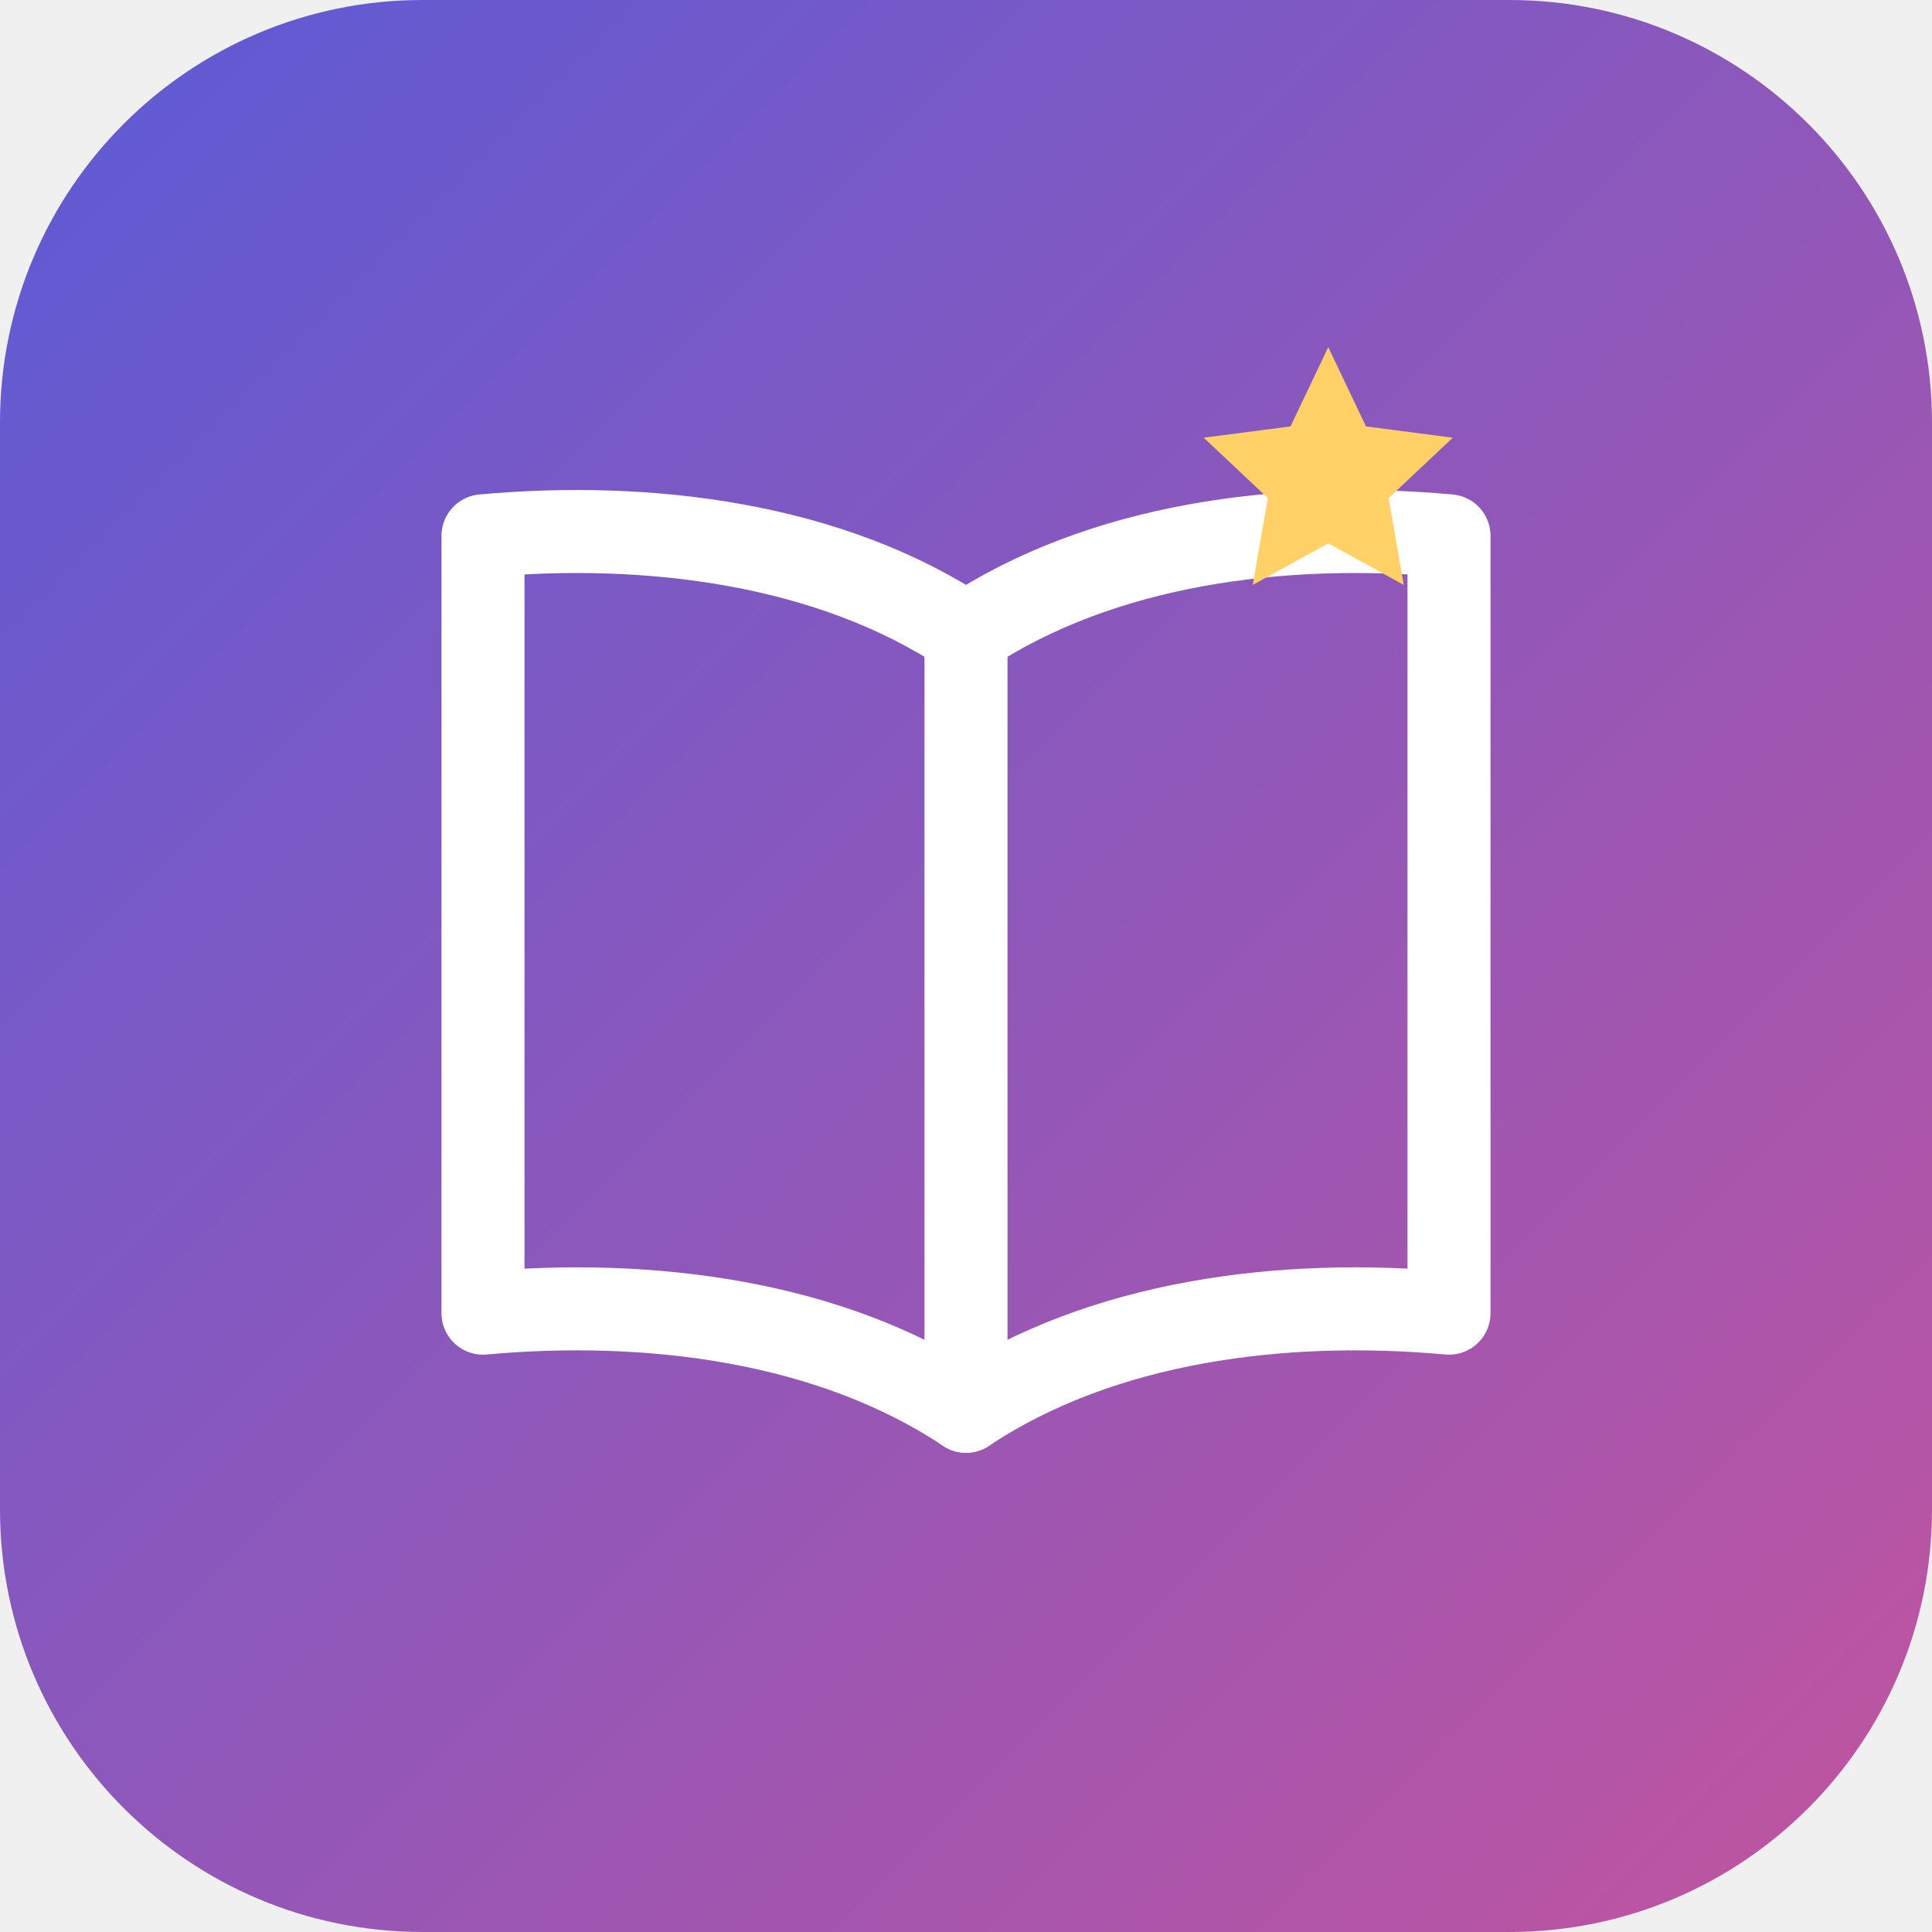
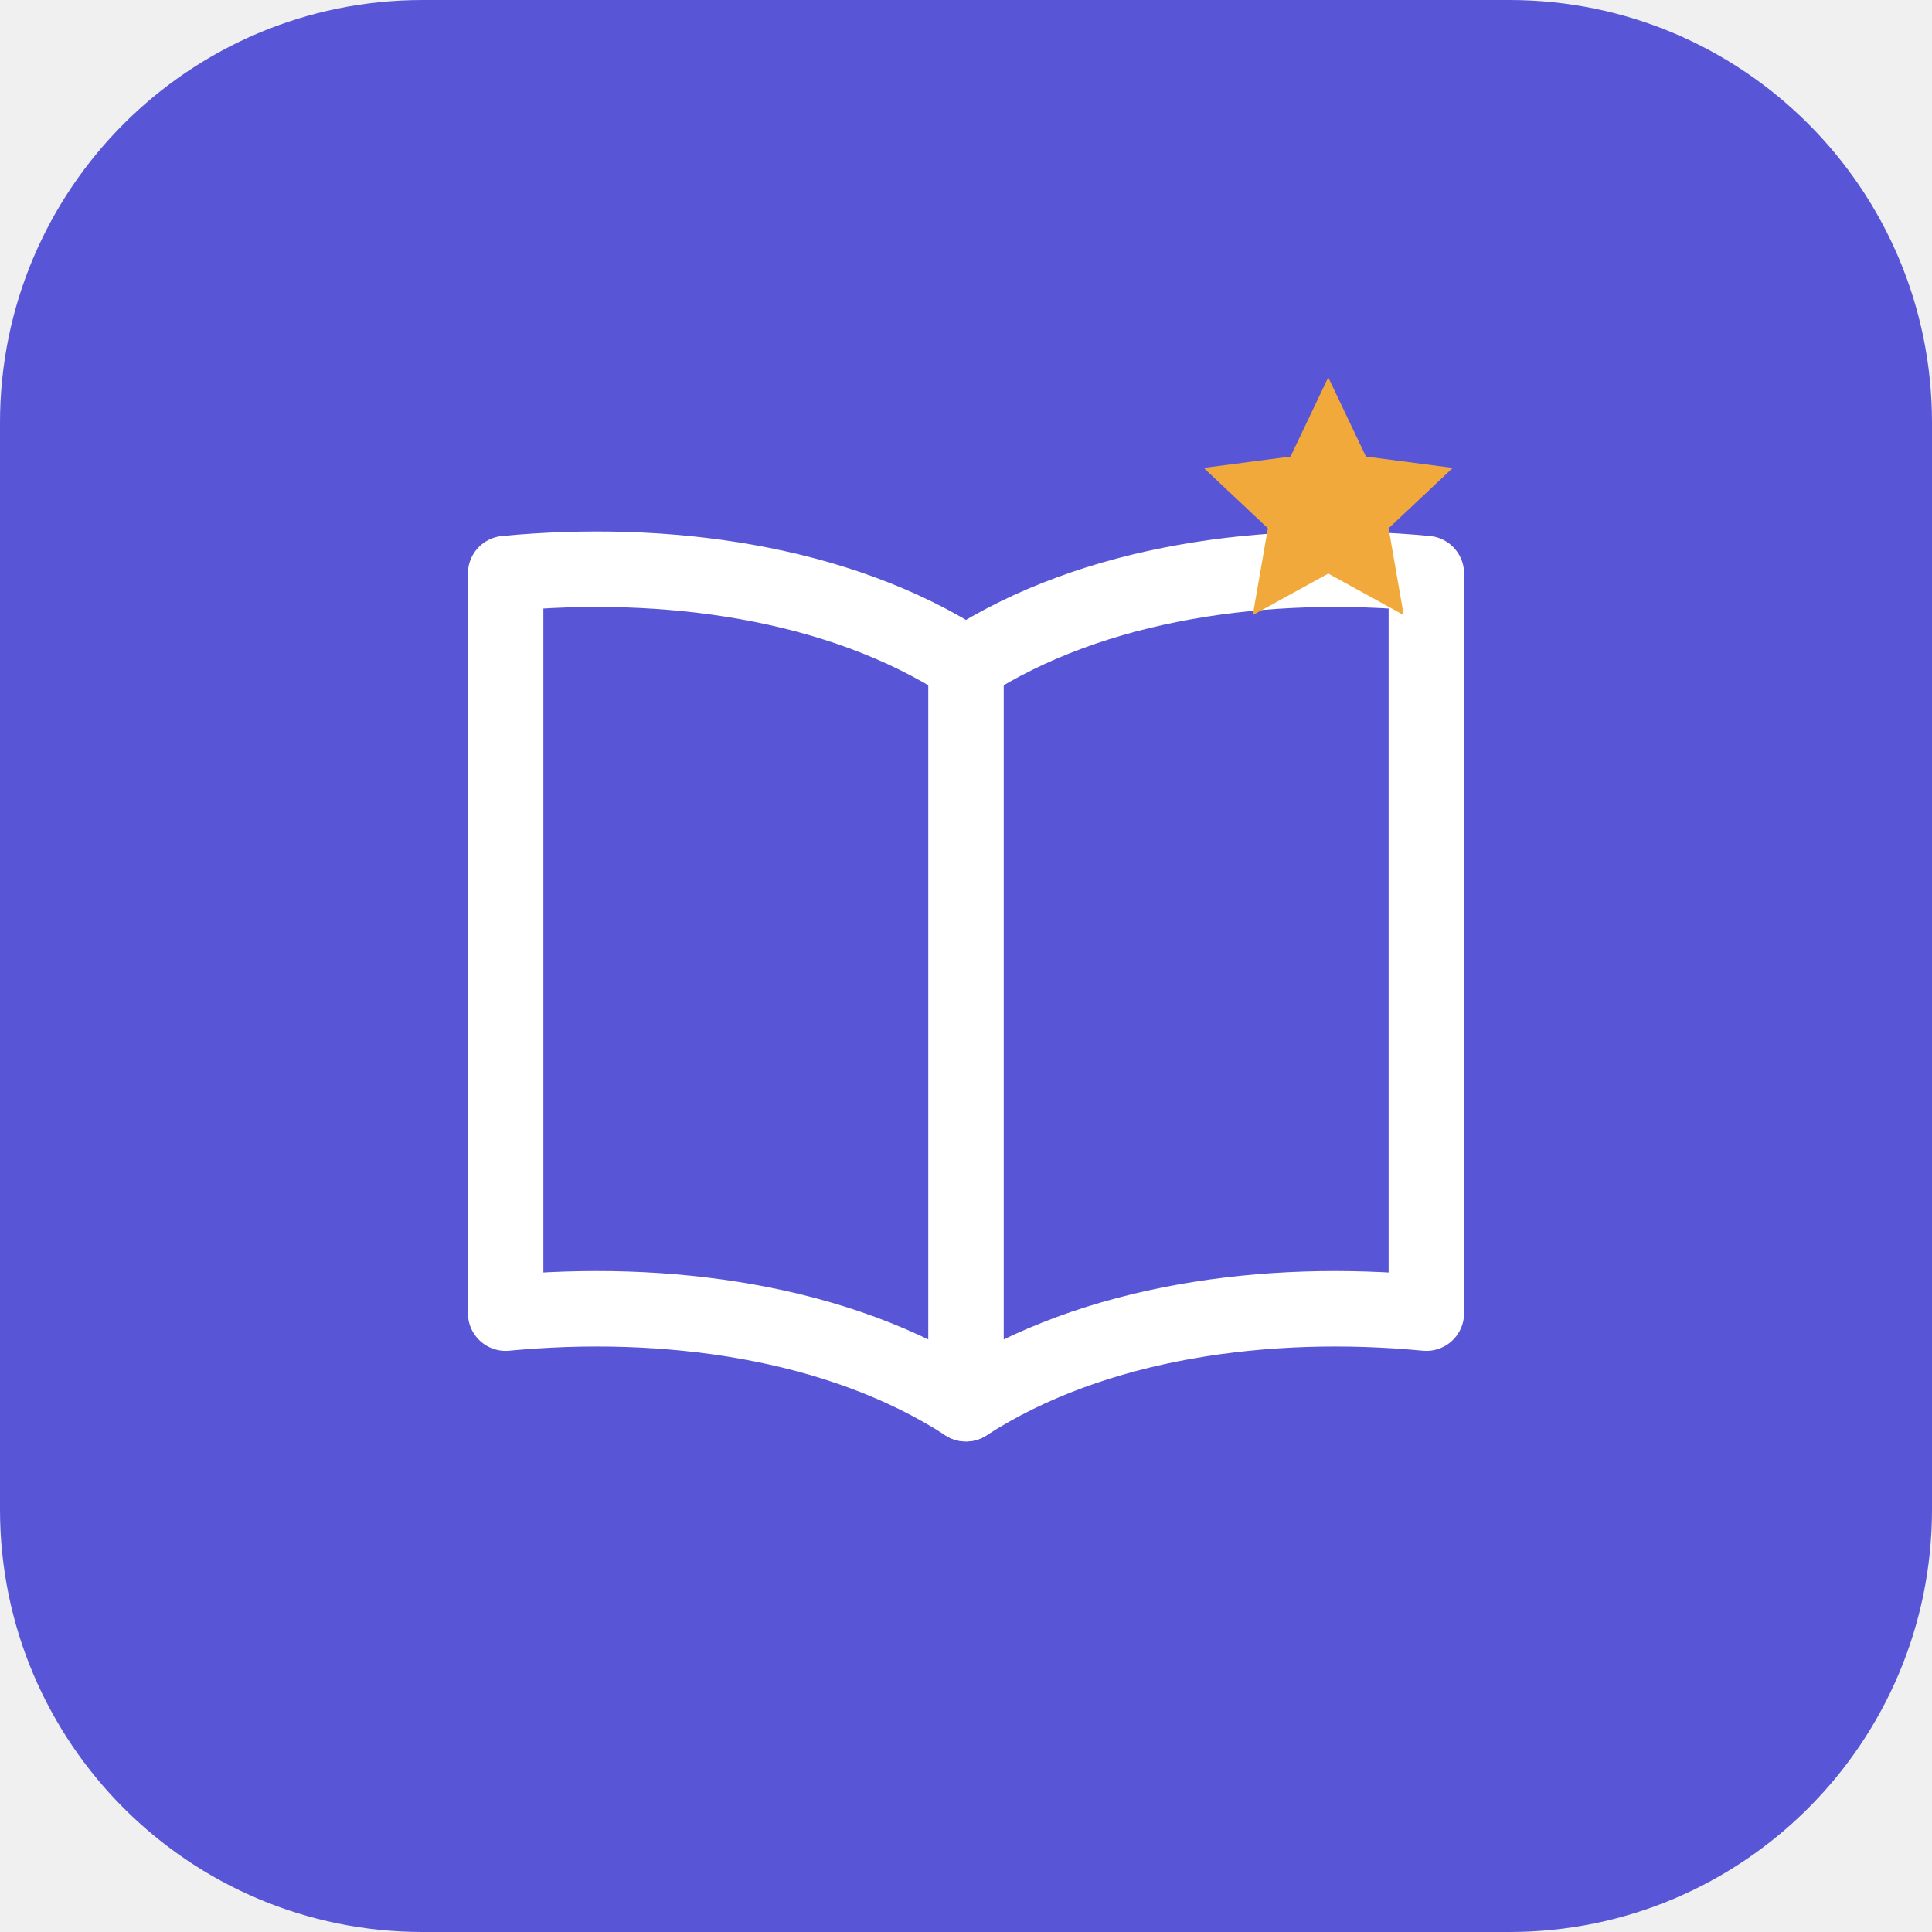
<svg xmlns="http://www.w3.org/2000/svg" viewBox="0 0 512 512">
-   <defs>
-     <linearGradient id="g" x1="0" y1="0" x2="1" y2="1">
-       <stop offset="0" stop-color="#5b5bd6" />
-       <stop offset="1" stop-color="#c2549e" />
-     </linearGradient>
-   </defs>
-   <rect width="512" height="512" rx="112" fill="url(#g)" />
-   <path d="M256 168c-36-24-84-30-128-26v206c44-4 92 2 128 26 36-24 84-30 128-26V142c-44-4-92 2-128 26z" fill="none" stroke="#fff" stroke-width="22" stroke-linejoin="round" />
-   <path d="M256 168v206" stroke="#fff" stroke-width="22" stroke-linecap="round" />
-   <path d="M352 92l10 21 23 3-17 16 4 23-20-11-20 11 4-23-17-16 23-3z" fill="#ffd166" />
+   <rect width="512" height="512" rx="112" fill="#5856d6" />
+   <path d="M256 176c-34-22-80-28-122-24v196c42-4 88 2 122 24 34-22 80-28 122-24V152c-42-4-88 2-122 24z" fill="none" stroke="#fff" stroke-width="20" stroke-linejoin="round" />
+   <path d="M256 176v196" stroke="#fff" stroke-width="20" stroke-linecap="round" />
+   <path d="M352 100l10 21 23 3-17 16 4 23-20-11-20 11 4-23-17-16 23-3z" fill="#f2a93b" />
</svg>
